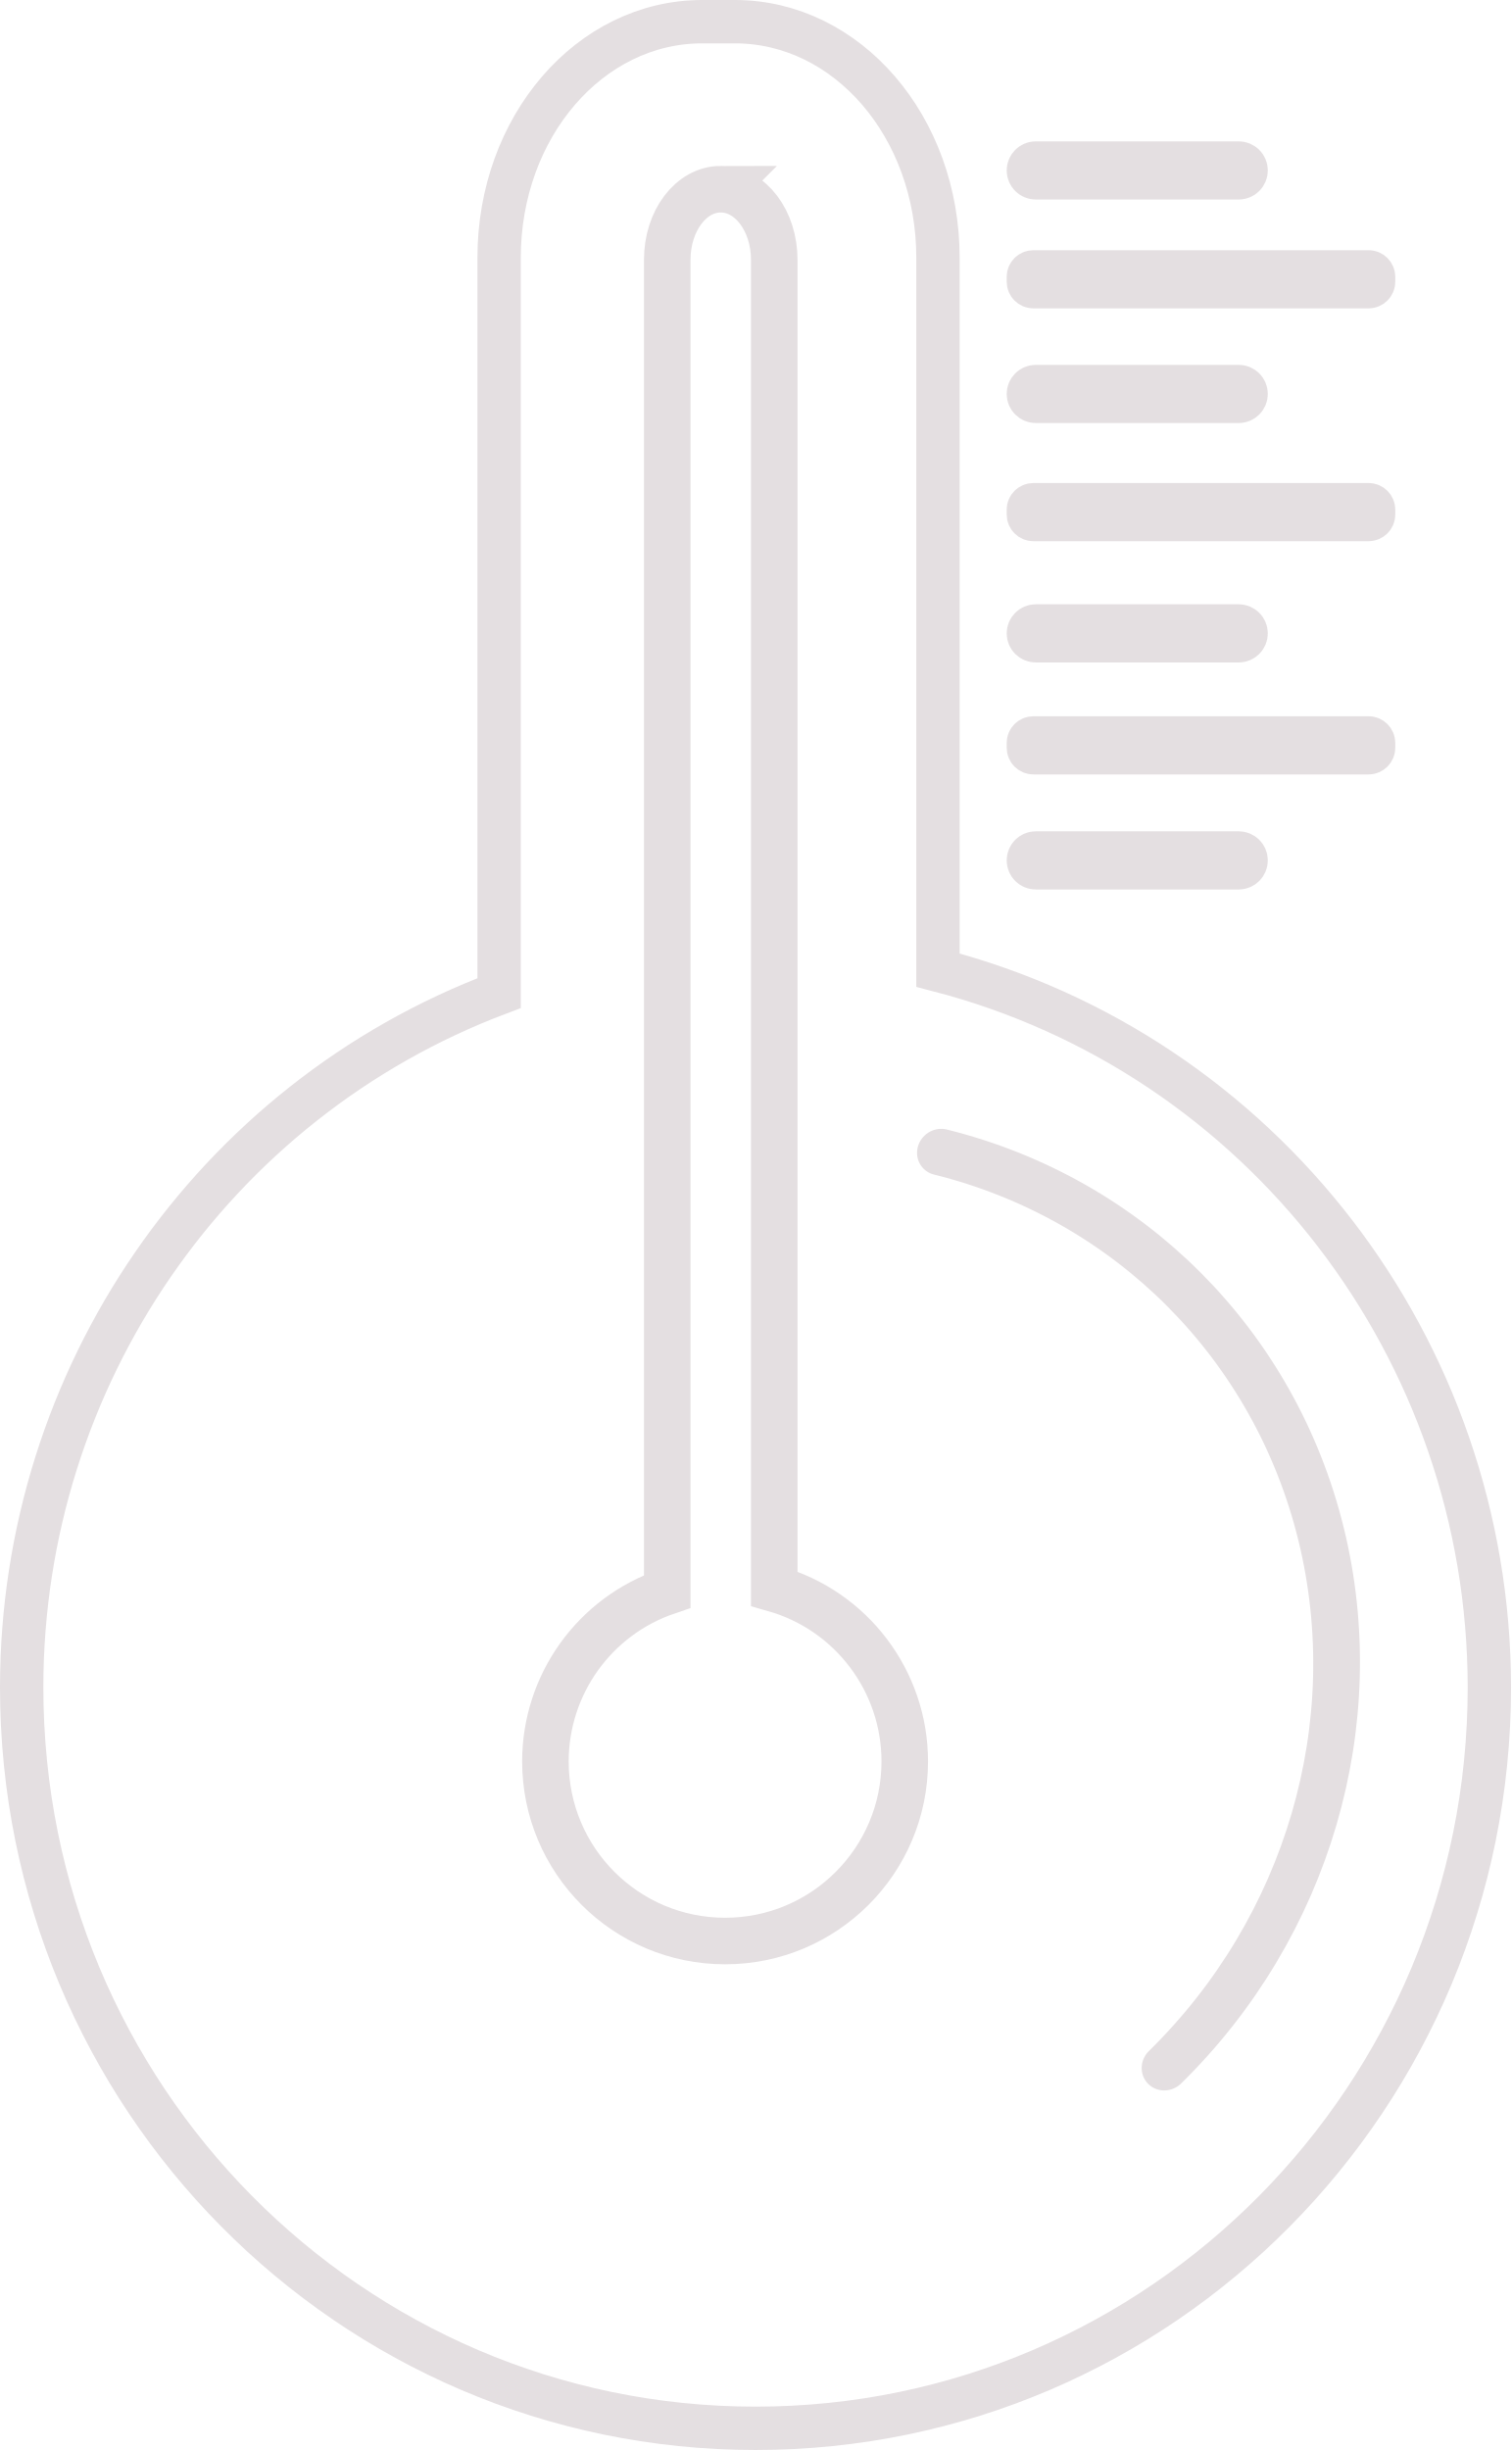
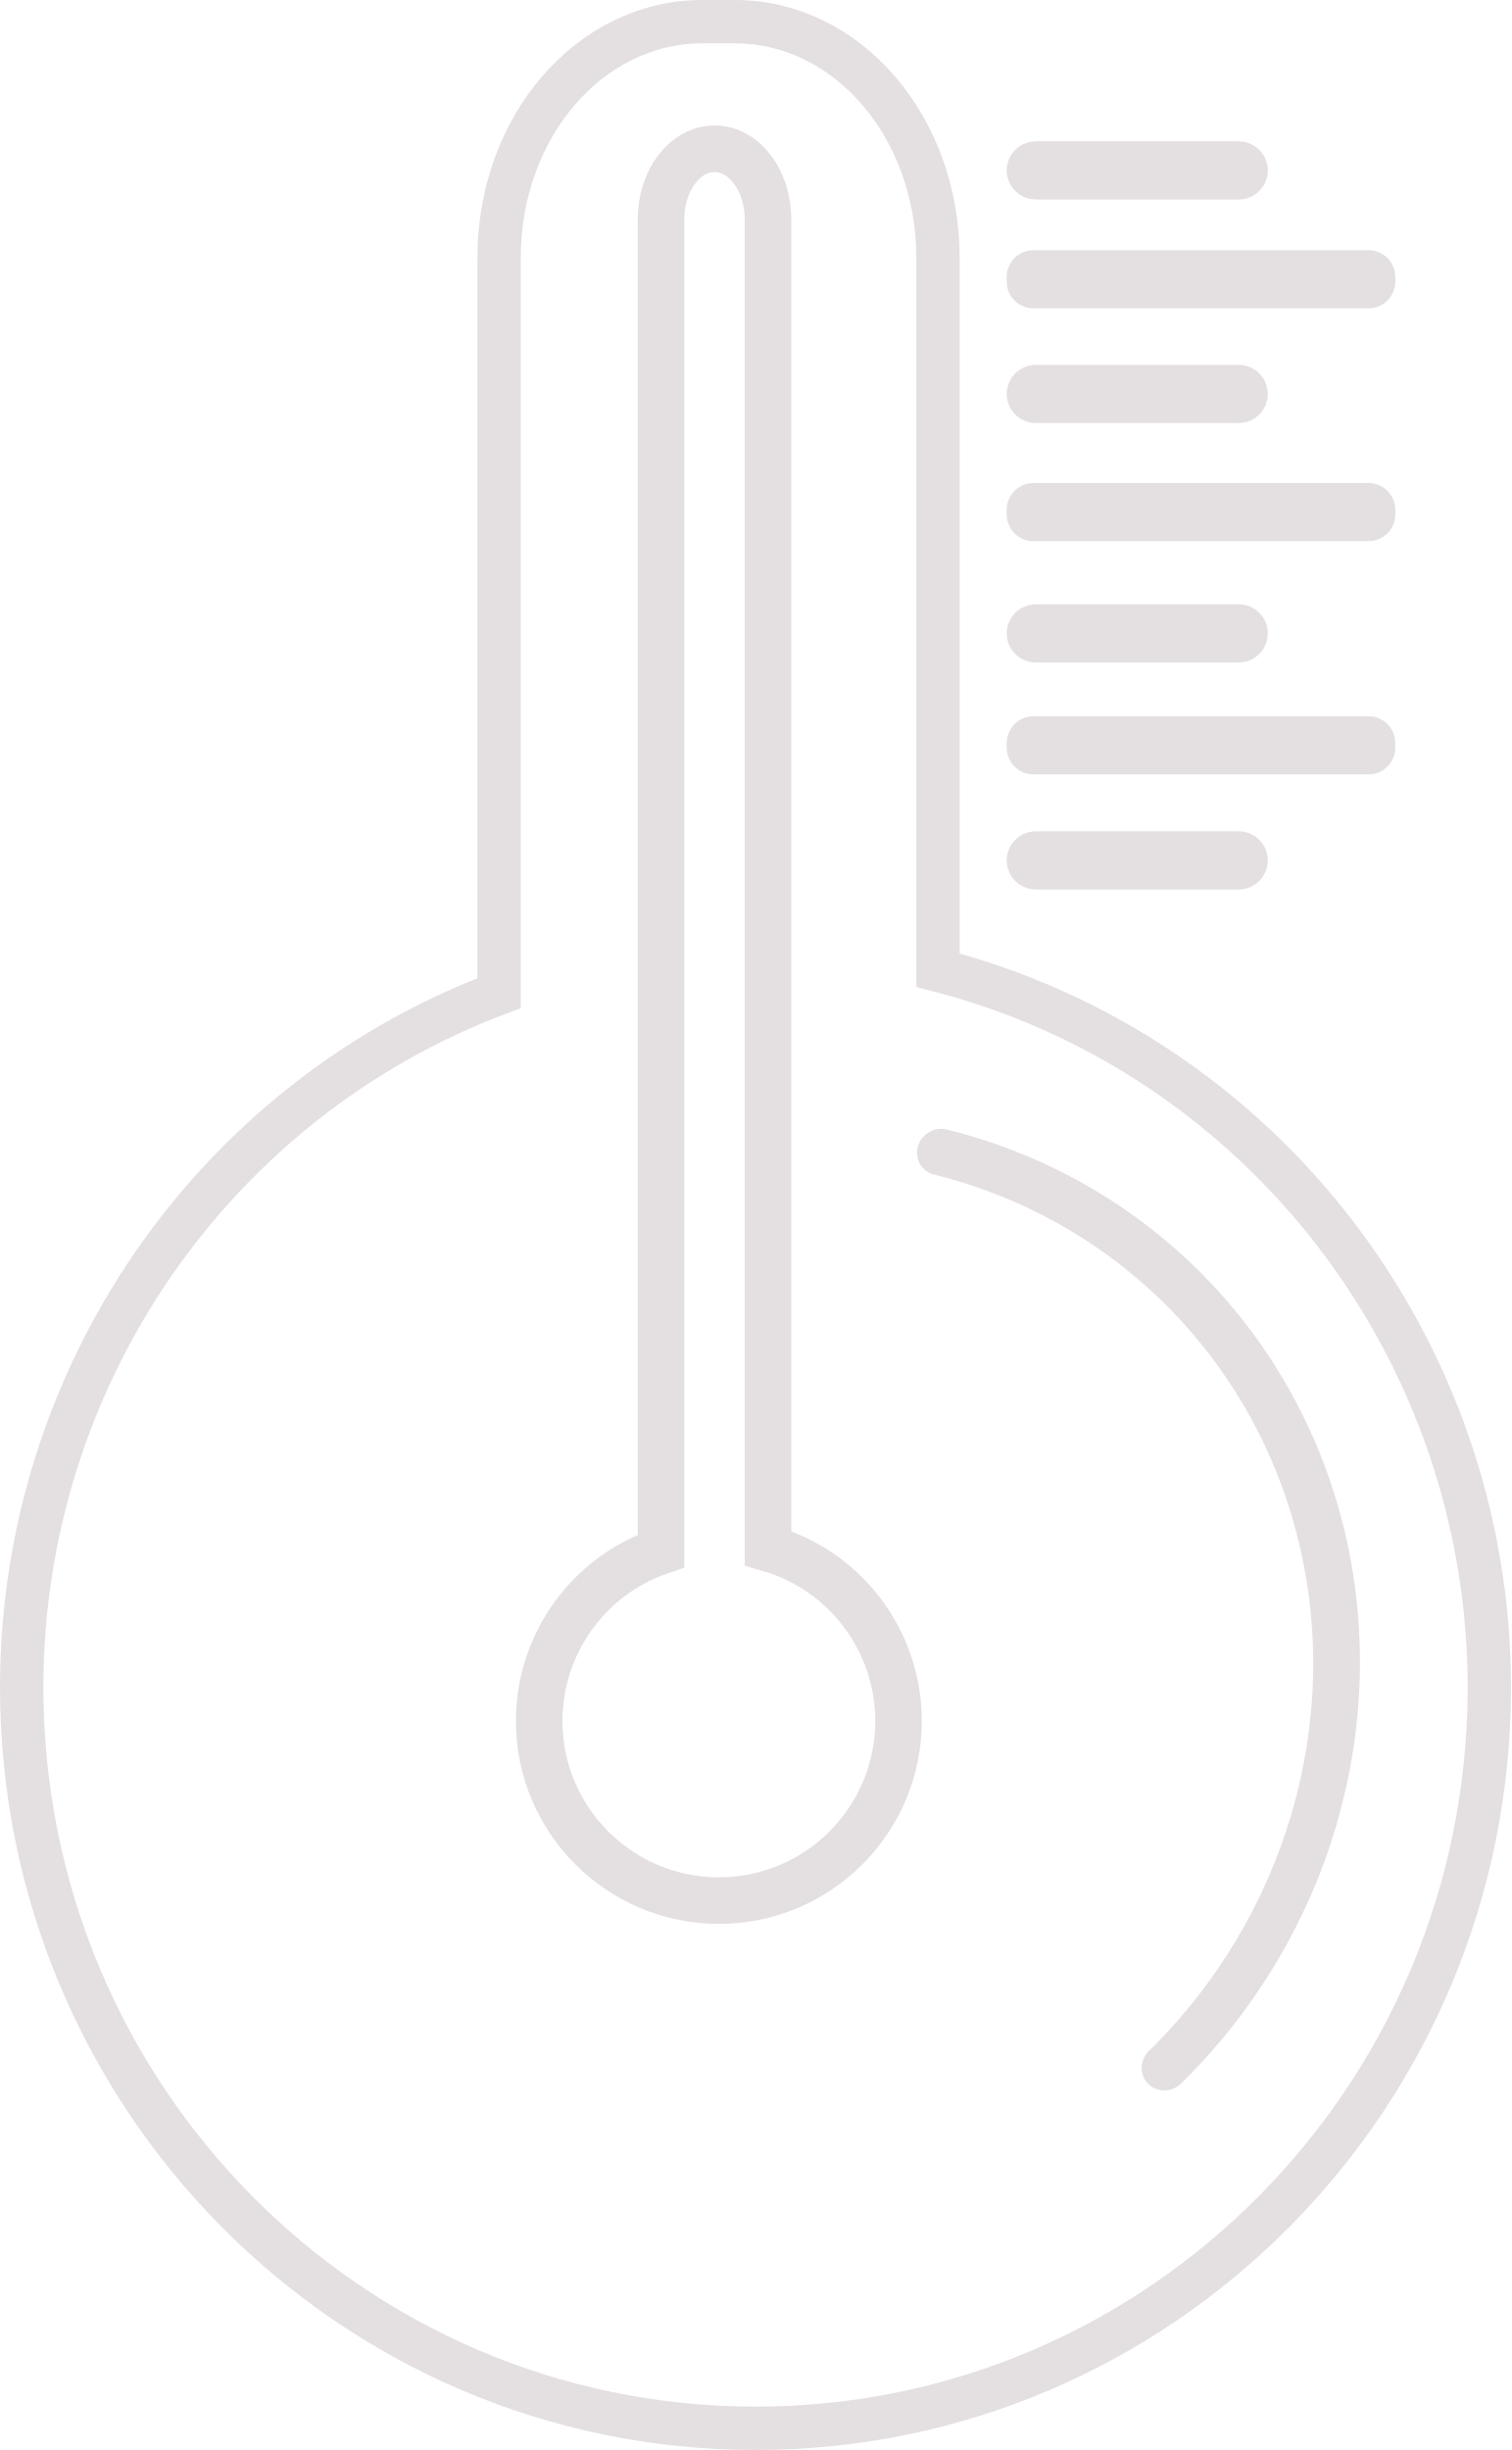
<svg xmlns="http://www.w3.org/2000/svg" xmlns:ns1="http://www.openswatchbook.org/uri/2009/osb" width="64.941mm" height="105.285mm" viewBox="0 0 64.941 105.285" version="1.1" id="svg8">
  <defs id="defs2">
    <linearGradient id="linearGradient4538" ns1:paint="solid">
      <stop style="stop-color:#df0000;stop-opacity:0;" offset="0" id="stop4536" />
    </linearGradient>
    <linearGradient id="linearGradient4532" ns1:paint="solid">
      <stop style="stop-color:#000000;stop-opacity:0;" offset="0" id="stop4530" />
    </linearGradient>
  </defs>
  <g id="layer1" transform="translate(-63.99013,-22.26982)">
-     <g id="g4719" transform="translate(6.425595,11.33929)" style="stroke:#e4dfe1;stroke-opacity:1;fill:#000000;fill-opacity:0.003">
-       <path id="path3713" d="m 87.745,11.862 c -4.836,0 -8.73,4.524 -8.73,10.144 V 53.608 A 31.539,31.852 0 0 0 58.496,83.431 31.539,31.852 0 0 0 90.035,115.284 31.539,31.852 0 0 0 121.574,83.431 31.539,31.852 0 0 0 97.876,52.621 V 22.006 c 0,-5.62 -3.894,-10.144 -8.73,-10.144 z" style="fill:#000000;fill-opacity:0.003;stroke:#e4dfe1;stroke-width:1.863;stroke-miterlimit:4;stroke-dasharray:none;stroke-opacity:1" />
-       <path id="path4580" d="m 88.541,19.061 c -1.274,0 -2.3,1.354 -2.3,3.035 v 57.223 a 7.722,7.722 0 0 0 -5.236,7.301 7.722,7.722 0 0 0 7.722,7.723 7.722,7.722 0 0 0 7.722,-7.723 7.722,7.722 0 0 0 -5.609,-7.42 v -57.103 c 0,-1.681 -1.026,-3.035 -2.3,-3.035 z" style="fill:#000000;fill-opacity:0.003;stroke:#e4dfe1;stroke-width:2;stroke-miterlimit:4;stroke-dasharray:none;stroke-opacity:1" />
-       <path transform="matrix(0.9964739,0.08390297,-0.1200531,0.9927675,0,0)" d="m 104.597,52.038 a 23.372,23.599 0 0 1 18.225,14.997 23.372,23.599 0 0 1 -3.91,23.409" id="path4584" style="fill:#000000;fill-opacity:0.003;stroke:#e4dfe1;stroke-width:2.001;stroke-linecap:round;stroke-miterlimit:4;stroke-dasharray:none;stroke-opacity:1" />
-       <rect ry="0.299" y="17.956" x="101.781" height="0.598" width="9.319" id="rect4634" style="fill:#000000;fill-opacity:0.003;stroke:#e4dfe1;stroke-width:1.902;stroke-linecap:round;stroke-miterlimit:4;stroke-dasharray:none;stroke-opacity:1" />
-       <rect ry="0.259" y="22.57" x="101.717" height="0.725" width="14.925" id="rect4636" style="fill:#000000;fill-opacity:0.003;stroke:#e4dfe1;stroke-width:1.775;stroke-linecap:round;stroke-miterlimit:4;stroke-dasharray:none;stroke-opacity:1" />
-       <rect ry="0.299" y="27.561" x="101.781" height="0.598" width="9.319" id="rect4634-3" style="fill:#000000;fill-opacity:0.003;stroke:#e4dfe1;stroke-width:1.902;stroke-linecap:round;stroke-miterlimit:4;stroke-dasharray:none;stroke-opacity:1" />
-       <rect ry="0.299" y="37.85" x="101.781" height="0.598" width="9.319" id="rect4634-3-6" style="fill:#000000;fill-opacity:0.003;stroke:#e4dfe1;stroke-width:1.902;stroke-linecap:round;stroke-miterlimit:4;stroke-dasharray:none;stroke-opacity:1" />
-       <rect ry="0.299" y="47.606" x="101.781" height="0.598" width="9.319" id="rect4634-3-7" style="fill:#000000;fill-opacity:0.003;stroke:#e4dfe1;stroke-width:1.902;stroke-linecap:round;stroke-miterlimit:4;stroke-dasharray:none;stroke-opacity:1" />
-       <rect ry="0.259" y="32.575" x="101.717" height="0.725" width="14.925" id="rect4636-5" style="fill:#000000;fill-opacity:0.003;stroke:#e4dfe1;stroke-width:1.775;stroke-linecap:round;stroke-miterlimit:4;stroke-dasharray:none;stroke-opacity:1" />
-       <rect ry="0.259" y="42.598" x="101.717" height="0.725" width="14.925" id="rect4636-3" style="fill:#000000;fill-opacity:0.003;stroke:#e4dfe1;stroke-width:1.775;stroke-linecap:round;stroke-miterlimit:4;stroke-dasharray:none;stroke-opacity:1" />
-     </g>
+     <path style="fill:#000000;fill-opacity:0.003;stroke:#e4dfe1;stroke-width:1.863;stroke-miterlimit:4;stroke-dasharray:none;stroke-opacity:1" d="m 94.17,23.201 c -4.836,0 -8.73,4.524 -8.73,10.144 V 64.947 A 31.539,31.852 0 0 0 64.922,94.771 31.539,31.852 0 0 0 96.46,126.623 31.539,31.852 0 0 0 127.999,94.771 31.539,31.852 0 0 0 104.302,63.96 V 33.345 c 0,-5.62 -3.894,-10.144 -8.73,-10.144 z" id="path3713" />
+     <path style="fill:#000000;fill-opacity:0.003;stroke:#e4dfe1;stroke-width:2;stroke-miterlimit:4;stroke-dasharray:none;stroke-opacity:1" d="m 94.699,28.663 c -1.274,0 -2.3,1.354 -2.3,3.035 v 57.223 a 7.722,7.722 0 0 0 -5.236,7.301 7.722,7.722 0 0 0 7.722,7.723 7.722,7.722 0 0 0 7.722,-7.723 7.722,7.722 0 0 0 -5.609,-7.42 V 31.698 c 0,-1.681 -1.026,-3.035 -2.3,-3.035 z" id="path4580" />
+     <path style="fill:#000000;fill-opacity:0.003;stroke:#e4dfe1;stroke-width:2.001;stroke-linecap:round;stroke-miterlimit:4;stroke-dasharray:none;stroke-opacity:1" id="path4584" d="m 112.342,62.805 a 23.372,23.599 0 0 1 18.225,14.997 23.372,23.599 0 0 1 -3.91,23.409" transform="matrix(0.9964739,0.08390297,-0.1200531,0.9927675,0,0)" />
+     <rect style="fill:#000000;fill-opacity:0.003;stroke:#e4dfe1;stroke-width:1.902;stroke-linecap:round;stroke-miterlimit:4;stroke-dasharray:none;stroke-opacity:1" id="rect4634" width="9.319" height="0.598" x="108.207" y="29.295" ry="0.299" />
+     <rect style="fill:#000000;fill-opacity:0.003;stroke:#e4dfe1;stroke-width:1.775;stroke-linecap:round;stroke-miterlimit:4;stroke-dasharray:none;stroke-opacity:1" id="rect4636" width="14.925" height="0.725" x="108.143" y="33.909" ry="0.259" />
+     <rect style="fill:#000000;fill-opacity:0.003;stroke:#e4dfe1;stroke-width:1.902;stroke-linecap:round;stroke-miterlimit:4;stroke-dasharray:none;stroke-opacity:1" id="rect4634-3" width="9.319" height="0.598" x="108.207" y="38.9" ry="0.299" />
+     <rect style="fill:#000000;fill-opacity:0.003;stroke:#e4dfe1;stroke-width:1.902;stroke-linecap:round;stroke-miterlimit:4;stroke-dasharray:none;stroke-opacity:1" id="rect4634-3-6" width="9.319" height="0.598" x="108.207" y="49.19" ry="0.299" />
+     <rect style="fill:#000000;fill-opacity:0.003;stroke:#e4dfe1;stroke-width:1.902;stroke-linecap:round;stroke-miterlimit:4;stroke-dasharray:none;stroke-opacity:1" id="rect4634-3-7" width="9.319" height="0.598" x="108.207" y="58.945" ry="0.299" />
+     <rect style="fill:#000000;fill-opacity:0.003;stroke:#e4dfe1;stroke-width:1.775;stroke-linecap:round;stroke-miterlimit:4;stroke-dasharray:none;stroke-opacity:1" id="rect4636-5" width="14.925" height="0.725" x="108.143" y="43.914" ry="0.259" />
+     <rect style="fill:#000000;fill-opacity:0.003;stroke:#e4dfe1;stroke-width:1.775;stroke-linecap:round;stroke-miterlimit:4;stroke-dasharray:none;stroke-opacity:1" id="rect4636-3" width="14.925" height="0.725" x="108.143" y="53.937" ry="0.259" />
  </g>
</svg>
